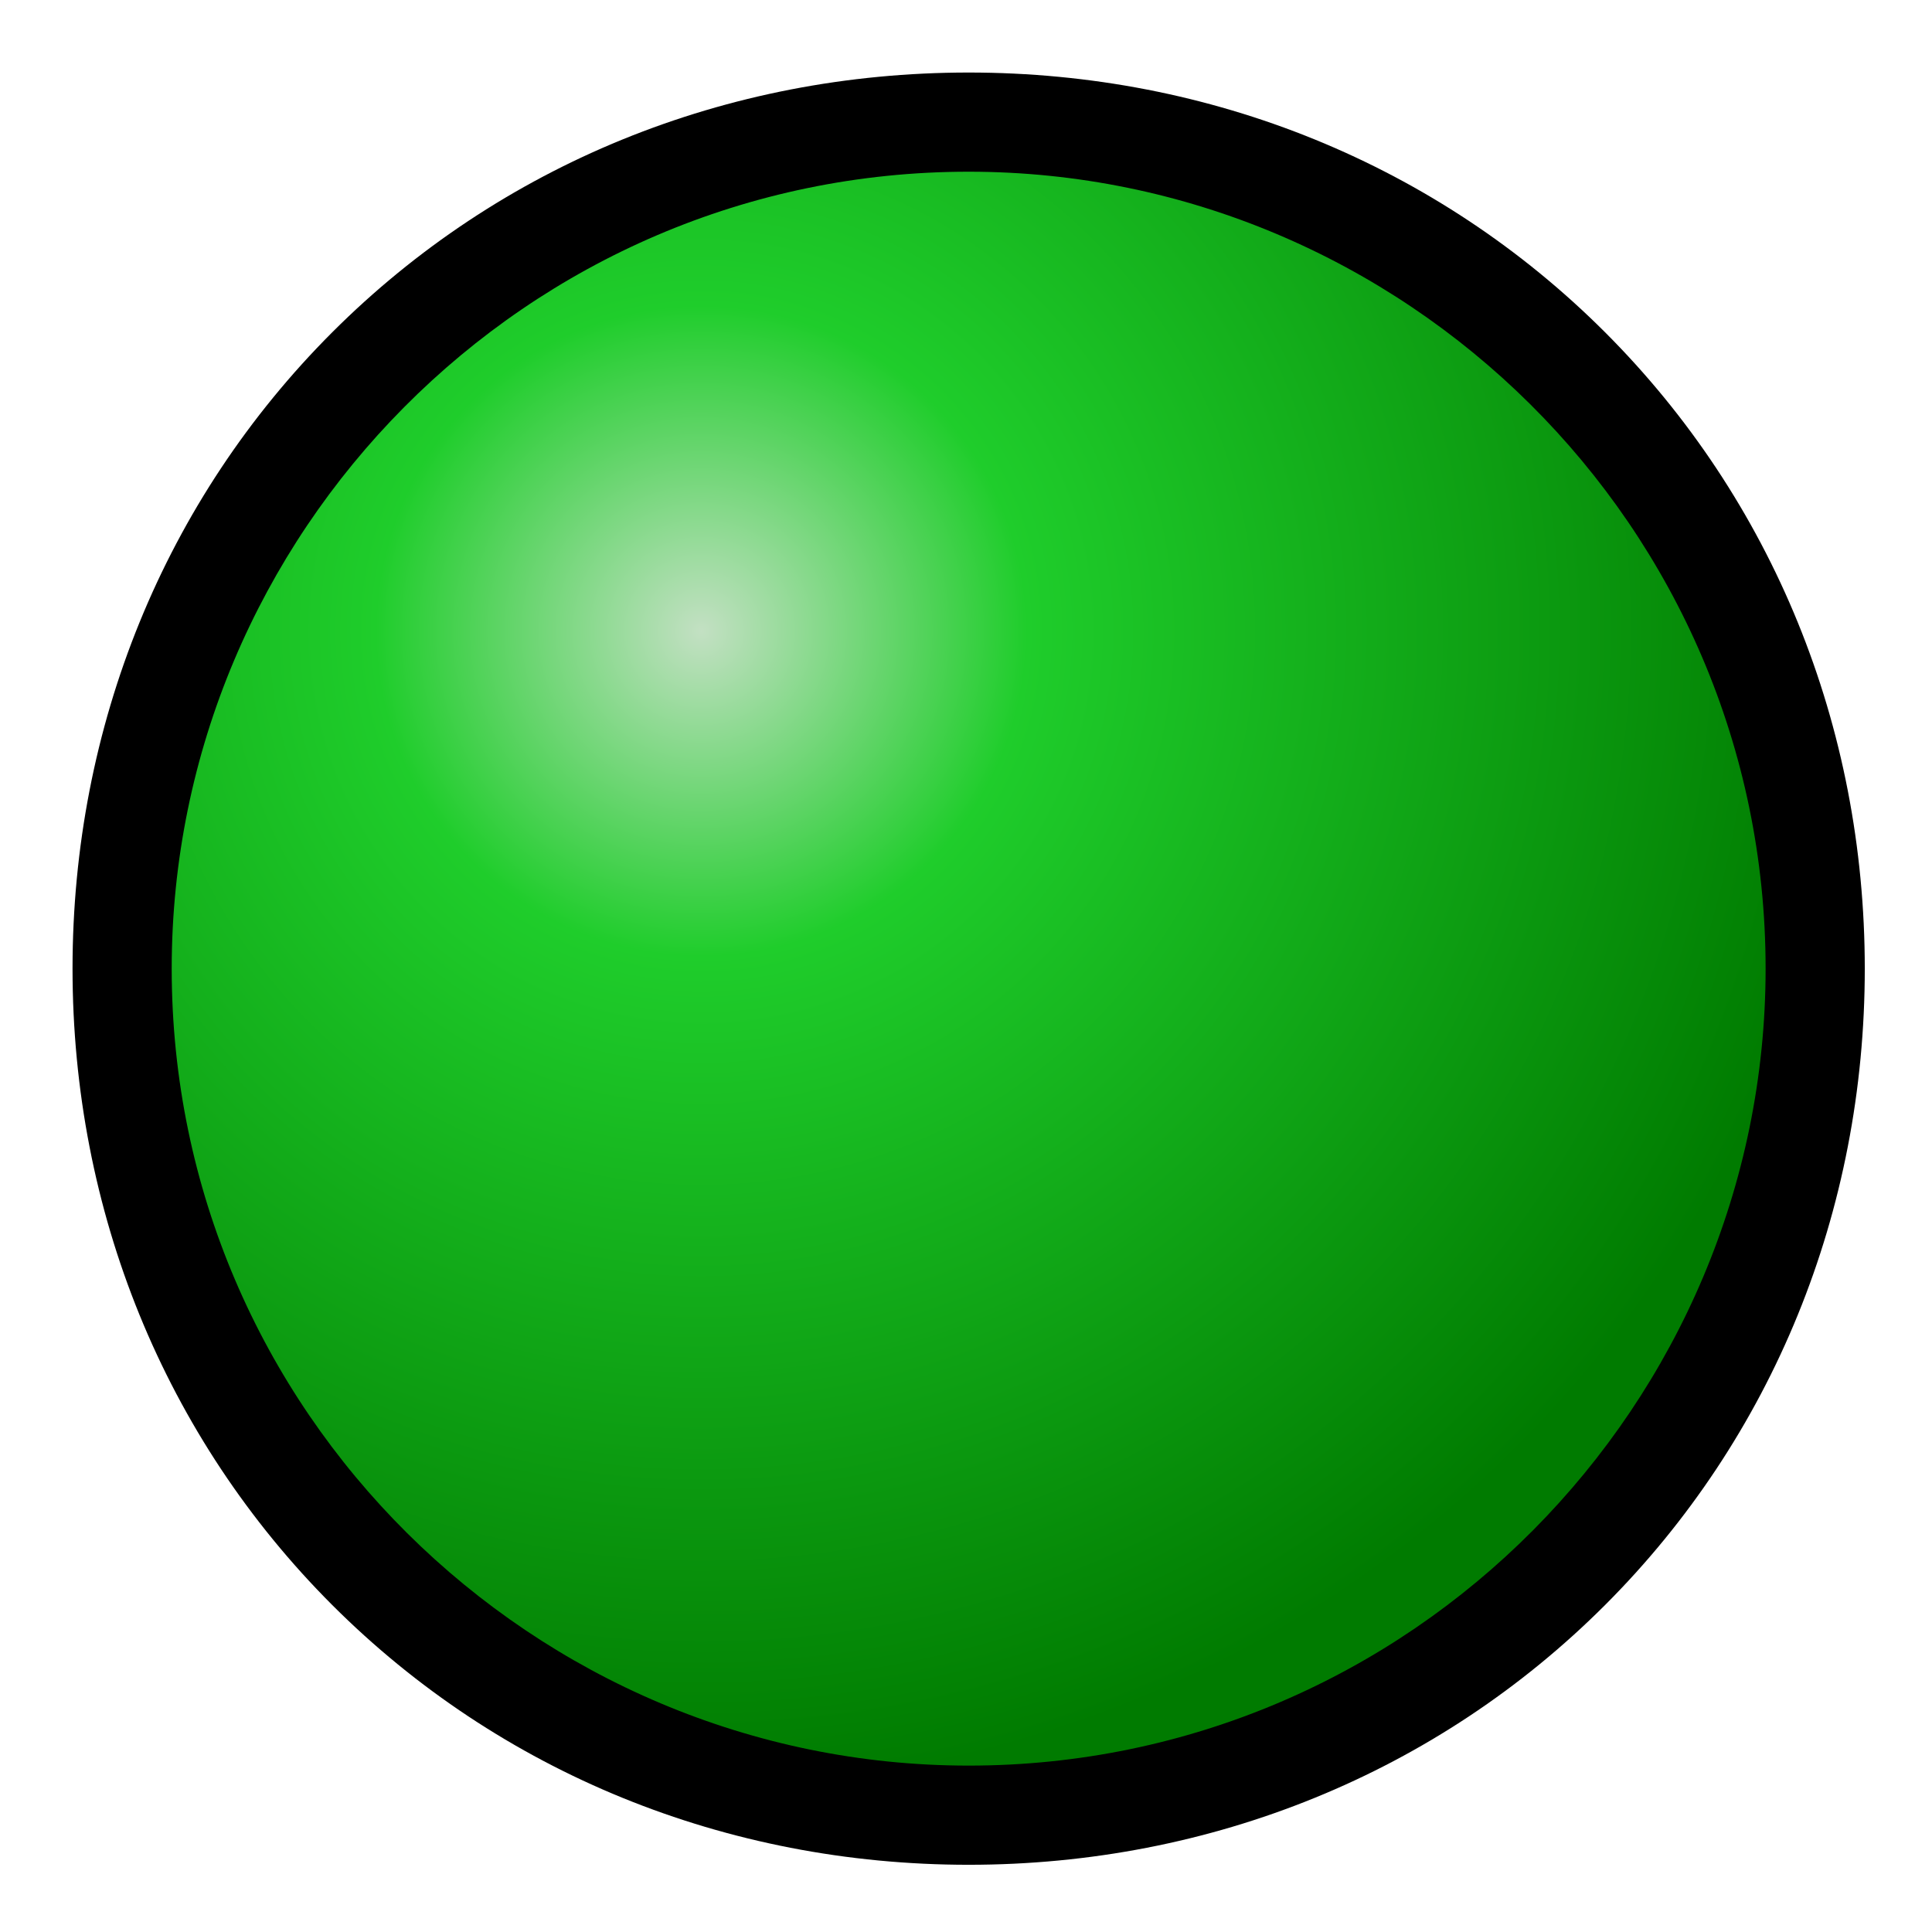
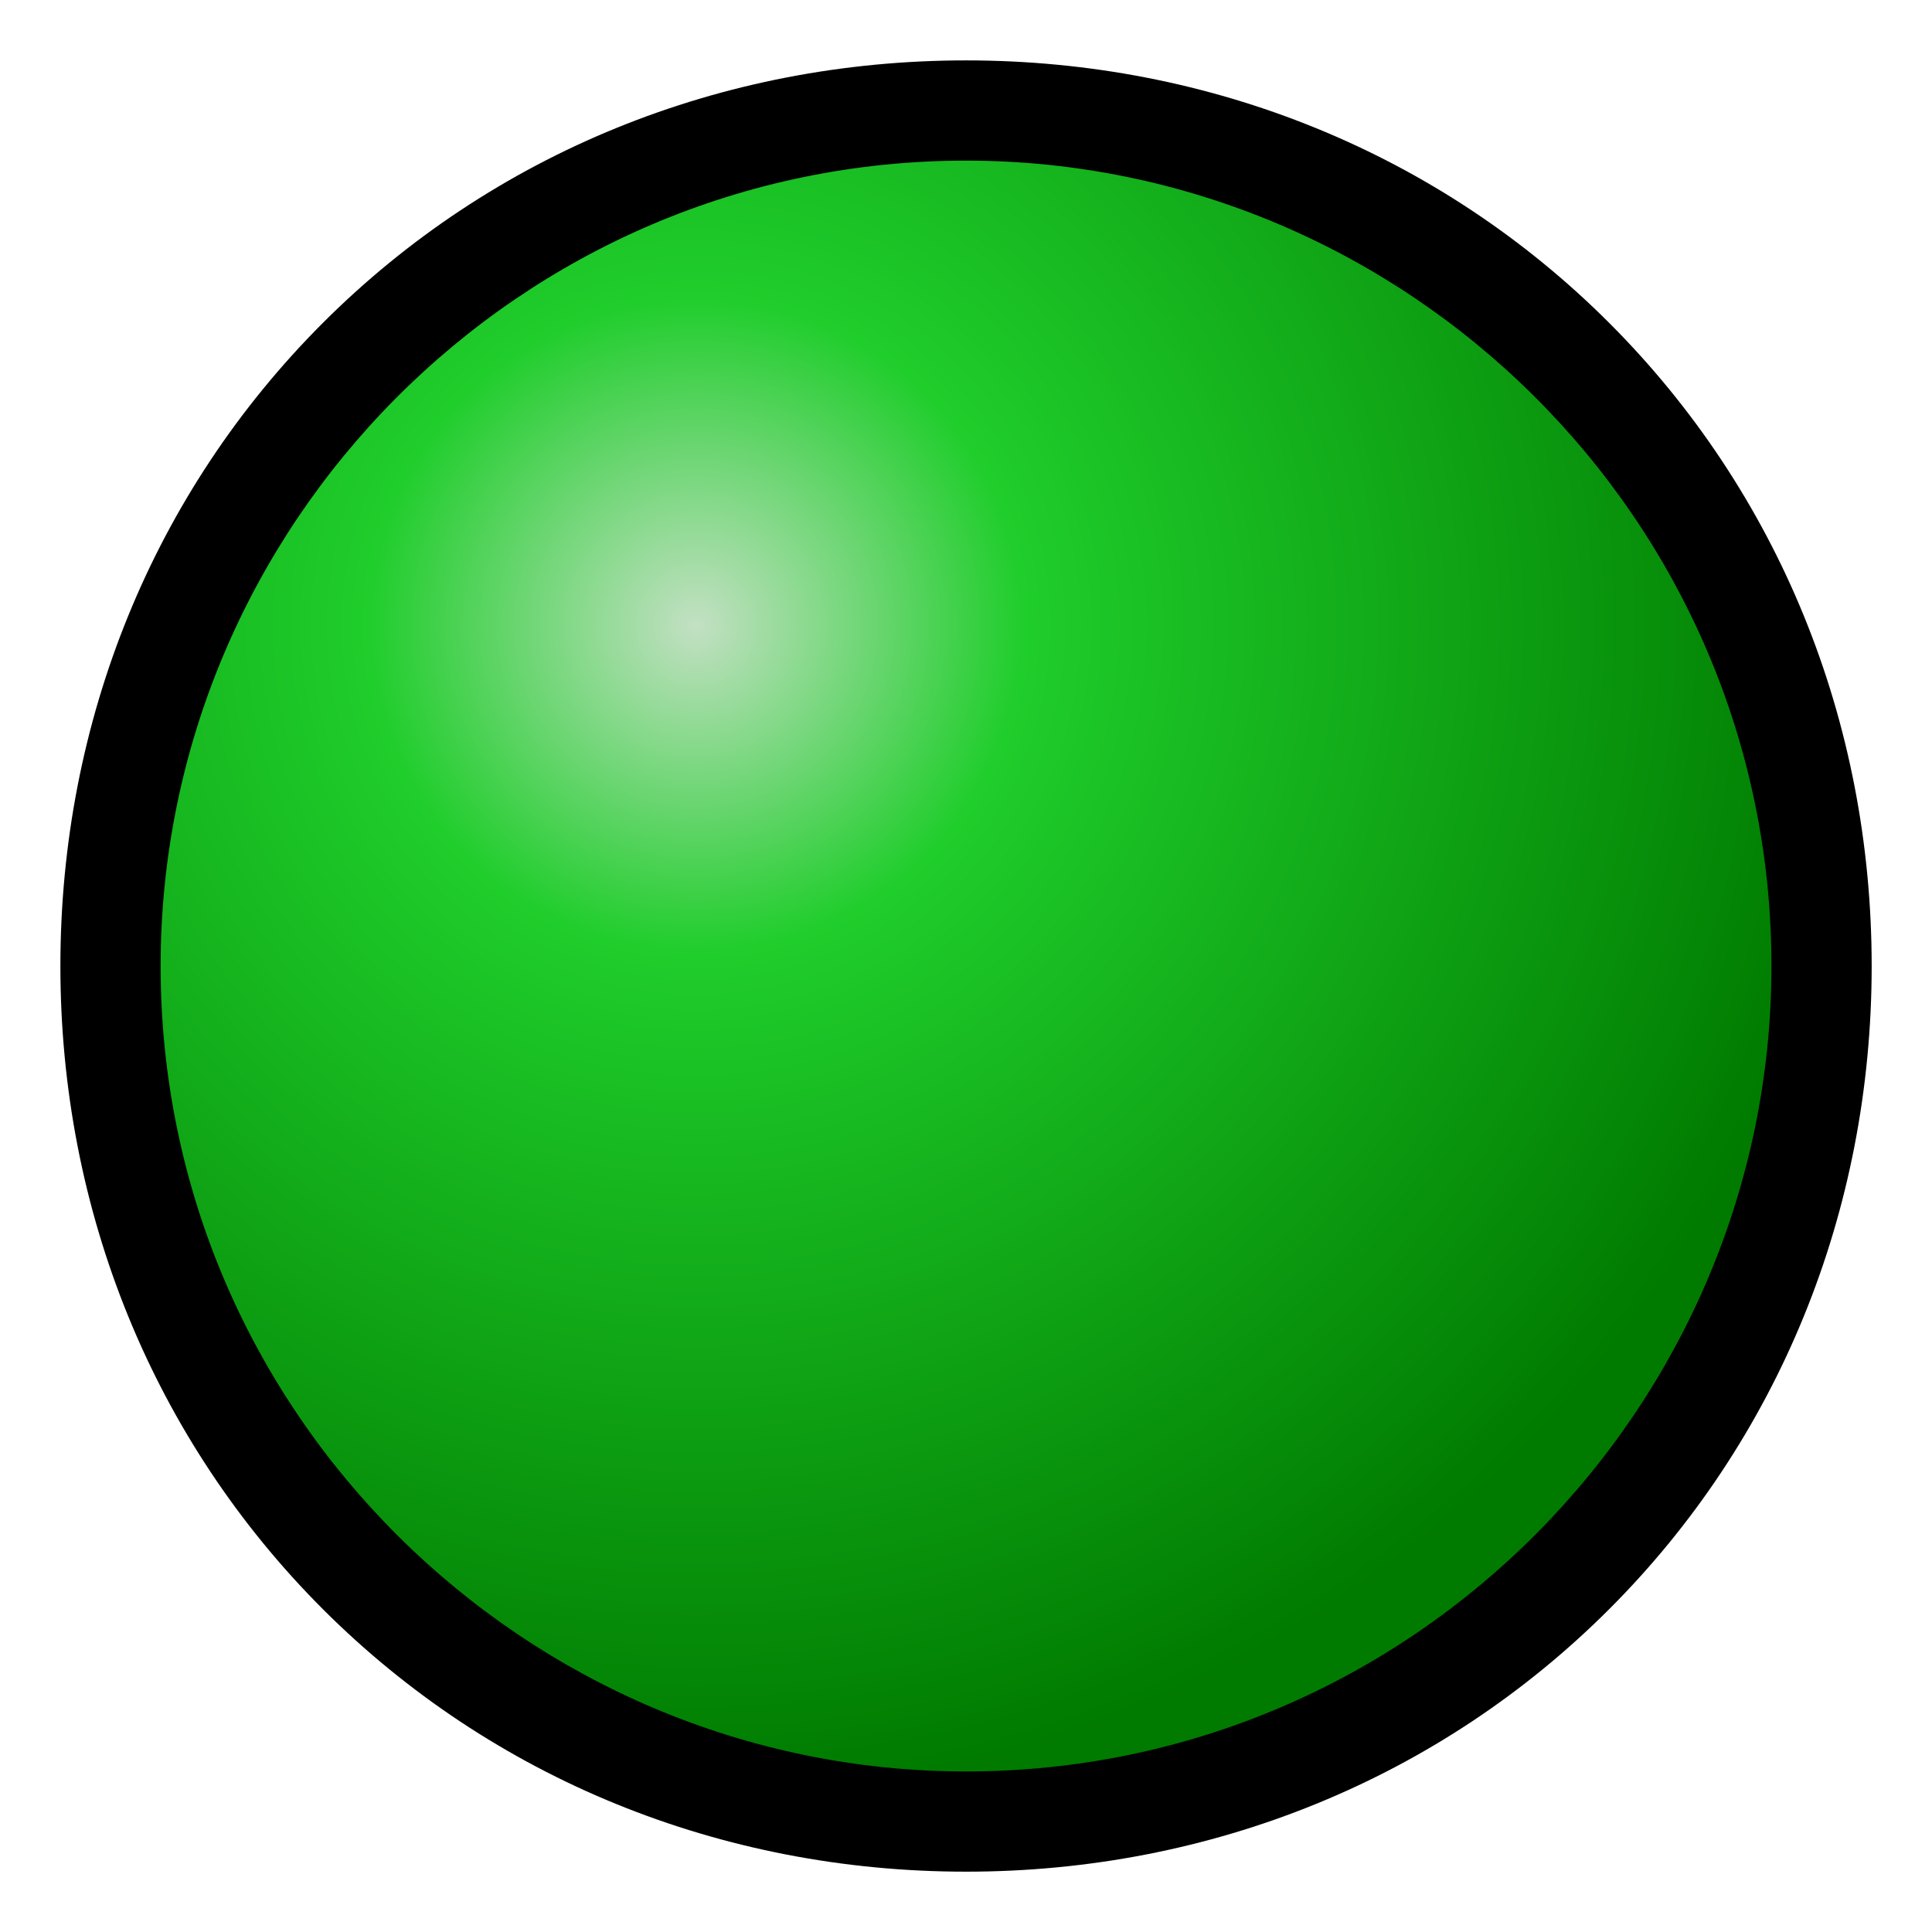
- <svg xmlns="http://www.w3.org/2000/svg" id="svg602" xml:space="preserve" viewBox="0 0 24 24" height="24pt" width="24pt">
+ <svg xmlns="http://www.w3.org/2000/svg" xmlns:xlink="http://www.w3.org/1999/xlink" id="svg602" xml:space="preserve" viewBox="0 0 24 24" height="64" width="64" version="1.0">
  <defs id="defs624">
-     <radialGradient gradientUnits="userSpaceOnUse" fy="7.84" fx="8.712" r="14.382" cy="7.84" cx="8.712" id="aigrd1">
+     <radialGradient gradientUnits="userSpaceOnUse" fy="7.84" fx="8.712" r="14.382" cy="7.84" cx="8.712" id="aigrd1" gradientTransform="translate(48.90418,4.560197)">
      <stop id="stop607" style="stop-color:#c3e0c3;stop-opacity:1;" offset="0" />
      <stop id="stop608" style="stop-color:#1fcd2b;stop-opacity:1;" offset="0.281" />
      <stop id="stop609" style="stop-color:#007b00;stop-opacity:1;" offset="1" />
    </radialGradient>
+     <radialGradient xlink:href="#aigrd1" id="radialGradient2168" gradientUnits="userSpaceOnUse" gradientTransform="translate(48.90418,4.560197)" cx="8.712" cy="7.84" fx="8.712" fy="7.84" r="14.382" />
  </defs>
-   <path id="path605" d="M 4.433,4.433 C 2.433,6.433 1.333,9.133 1.333,12.033 C 1.333,14.933 2.433,17.633 4.433,19.633 C 6.433,21.633 9.133,22.733 12.033,22.733 C 14.933,22.733 17.633,21.633 19.633,19.633 C 21.633,17.633 22.733,14.933 22.733,12.033 C 22.733,9.133 21.633,6.433 19.633,4.433 C 17.633,2.433 14.933,1.333 12.033,1.333 C 9.133,1.333 6.433,2.433 4.433,4.433 z " style="font-size:12;fill-rule:nonzero;stroke:#000000;stroke-width:0.864;" />
-   <path id="path610" d="M 21.933,12.033 C 21.933,17.433 17.533,21.933 12.033,21.933 C 6.633,21.933 2.133,17.533 2.133,12.033 C 2.133,6.633 6.533,2.133 12.033,2.133 C 17.433,2.133 21.933,6.533 21.933,12.033 L 21.933,12.033 z " style="font-size:12;fill:url(#aigrd1);fill-rule:nonzero;" />
-   <g transform="translate(3.342618e-2,3.342618e-2)" style="fill-rule:nonzero;stroke:#000000;stroke-miterlimit:4;" id="Layer_x0020_2">
-     <path id="path622" d="M 24,24 L 0,24 L 0,0 L 24,0 L 24,24 z " style="fill:none;fill-rule:evenodd;stroke:none;" />
+   <g id="g2164" transform="matrix(1.010618,0,0,1.010614,-49.58465,-4.769751)">
+     <path style="font-size:12px;fill-rule:nonzero;stroke:#000000;stroke-width:0.864" d="M 53.338,8.994 C 51.338,10.994 50.238,13.694 50.238,16.594 C 50.238,19.494 51.338,22.194 53.338,24.194 C 55.338,26.194 58.038,27.294 60.938,27.294 C 63.838,27.294 66.538,26.194 68.538,24.194 C 70.538,22.194 71.638,19.494 71.638,16.594 C 71.638,13.694 70.538,10.994 68.538,8.994 C 66.538,6.994 63.838,5.894 60.938,5.894 C 58.038,5.894 55.338,6.994 53.338,8.994 z " id="path605" />
+     <path style="font-size:12px;fill:url(#radialGradient2168);fill-rule:nonzero" d="M 70.838,16.594 C 70.838,21.994 66.438,26.494 60.938,26.494 C 55.538,26.494 51.038,22.094 51.038,16.594 C 51.038,11.194 55.438,6.694 60.938,6.694 C 66.338,6.694 70.838,11.094 70.838,16.594 L 70.838,16.594 z " id="path610" />
  </g>
</svg>
